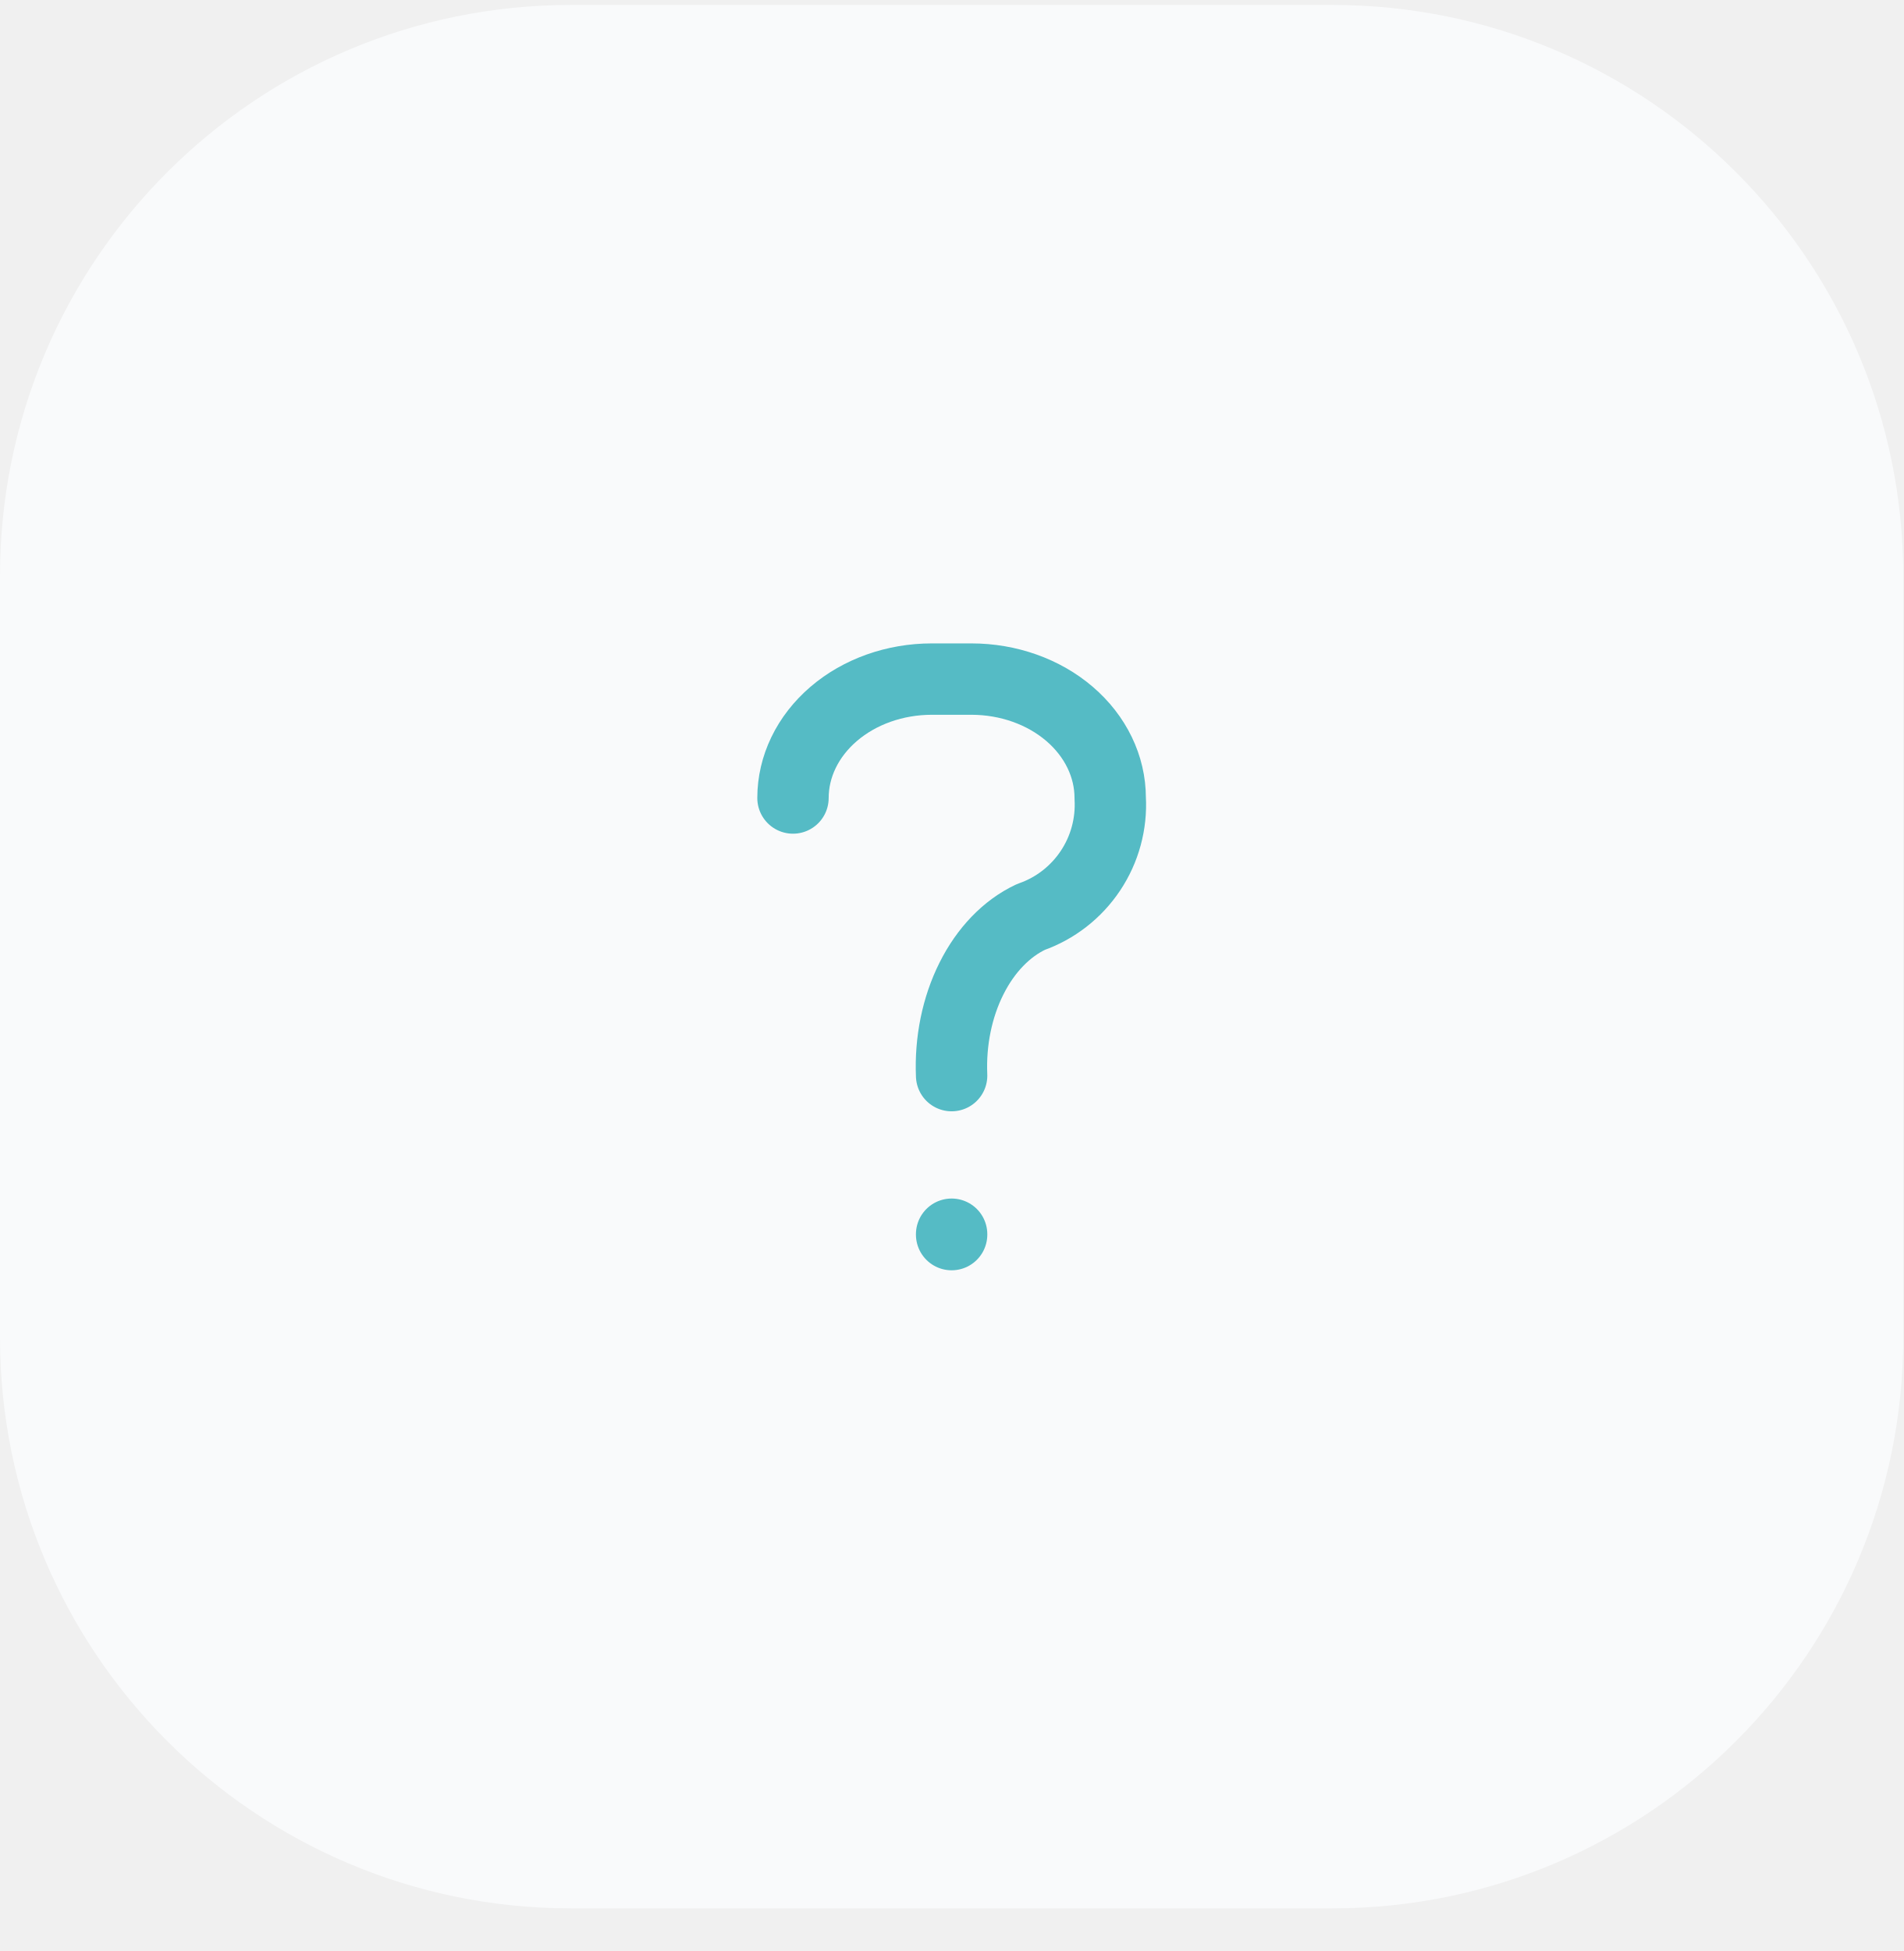
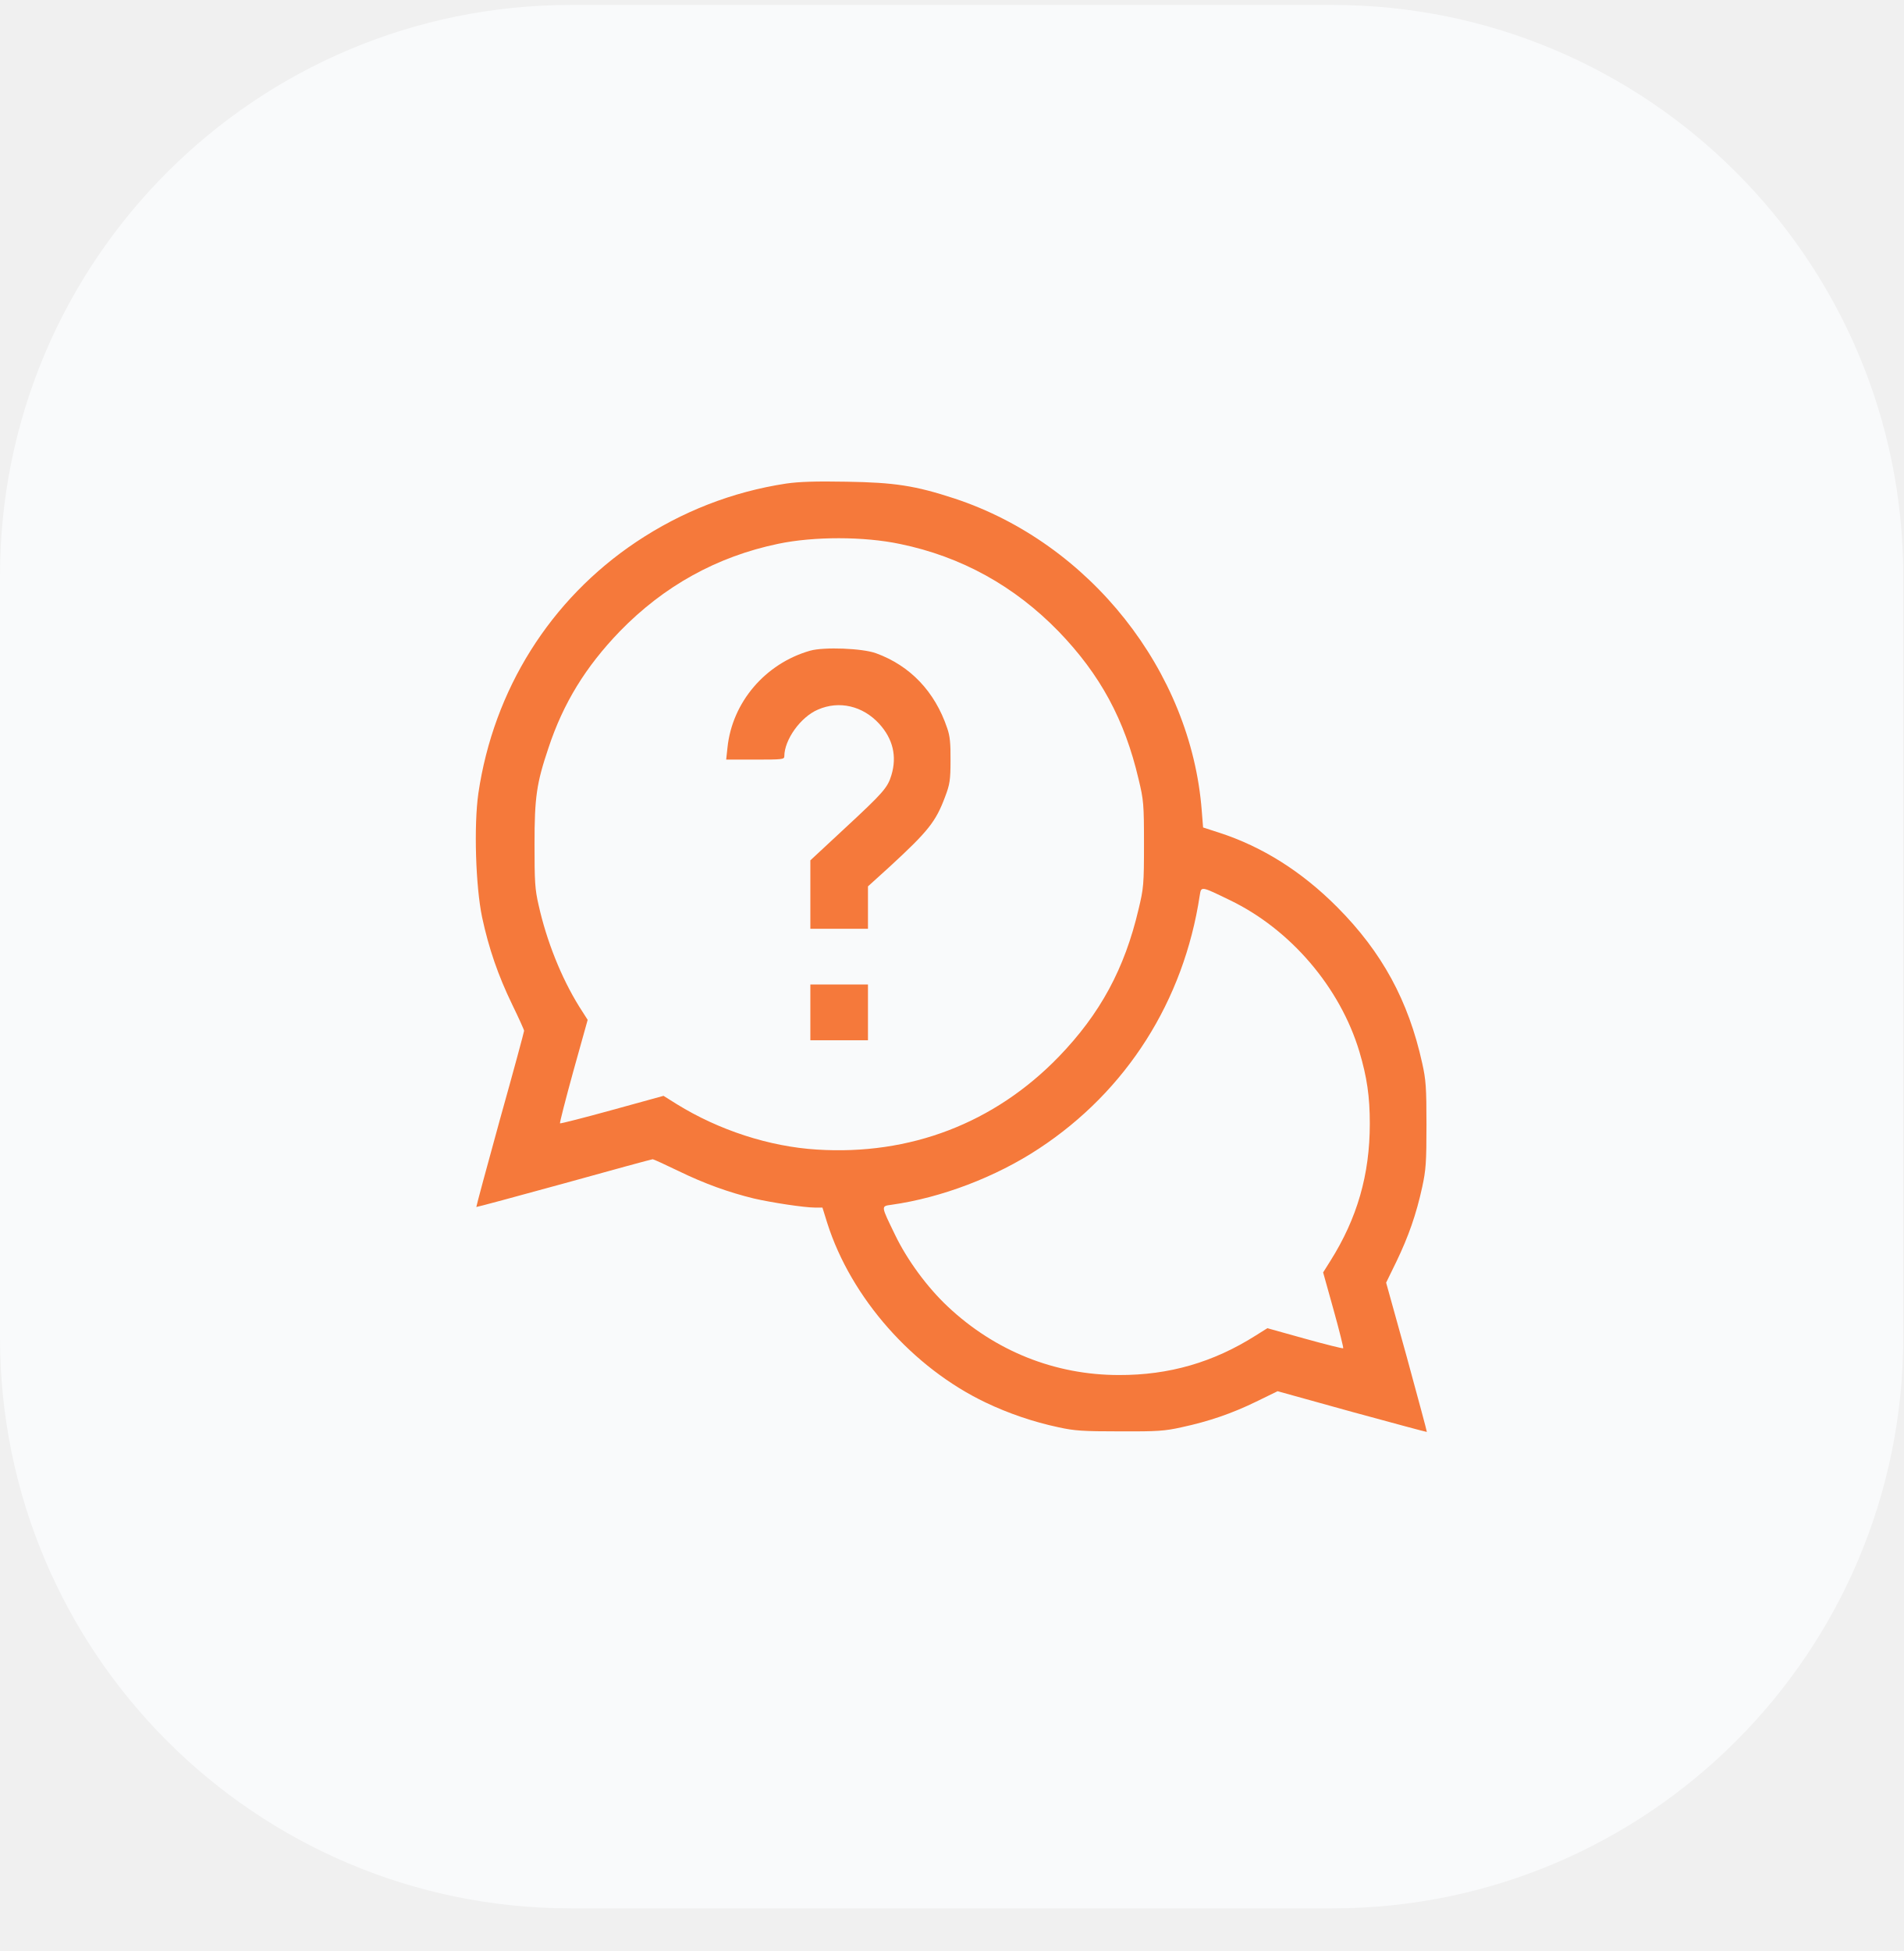
<svg xmlns="http://www.w3.org/2000/svg" width="40" height="41" viewBox="0 0 40 41" fill="none">
-   <rect x="-0" y="0.104" width="40" height="40" rx="12" fill="#F9FAFB" />
-   <path d="M16.666 16.77C16.666 16.108 16.974 15.472 17.521 15.003C18.068 14.534 18.809 14.271 19.583 14.271H20.416C21.19 14.271 21.932 14.534 22.479 15.003C23.026 15.472 23.333 16.108 23.333 16.77C23.364 17.312 23.218 17.848 22.917 18.299C22.616 18.75 22.178 19.091 21.666 19.27C21.155 19.51 20.716 19.965 20.416 20.566C20.115 21.167 19.969 21.882 20 22.604M20 25.937V25.945" stroke="#55BBC5" stroke-width="1.5" stroke-linecap="round" stroke-linejoin="round" />
+   <rect y="0.104" width="40" height="40" rx="12" fill="#F9FAFB" />
+   <g clip-path="url(#clip0_1711_3249)">
+     <path d="M16.523 10.162C15.39 10.334 14.324 10.752 13.371 11.389C11.562 12.6 10.375 14.494 10.054 16.67C9.957 17.346 9.996 18.623 10.132 19.275C10.273 19.932 10.468 20.498 10.765 21.111C10.902 21.392 11.015 21.642 11.015 21.662C11.015 21.682 10.789 22.521 10.507 23.525C10.23 24.529 10.007 25.357 10.011 25.365C10.019 25.369 10.847 25.146 11.855 24.869C12.863 24.588 13.699 24.361 13.718 24.361C13.734 24.361 13.984 24.475 14.265 24.611C14.812 24.877 15.316 25.057 15.843 25.186C16.21 25.271 16.902 25.377 17.128 25.377H17.285L17.386 25.701C17.886 27.275 19.183 28.744 20.718 29.475C21.191 29.701 21.714 29.881 22.246 29.994C22.582 30.068 22.757 30.08 23.535 30.08C24.324 30.084 24.484 30.072 24.832 29.994C25.414 29.869 25.898 29.701 26.402 29.455L26.851 29.236L28.414 29.67C29.273 29.904 29.98 30.096 29.988 30.092C29.992 30.084 29.8 29.377 29.566 28.517L29.132 26.955L29.351 26.506C29.601 25.986 29.765 25.521 29.89 24.947C29.968 24.588 29.98 24.428 29.98 23.639C29.98 22.854 29.968 22.689 29.89 22.342C29.601 21.029 29.046 20.01 28.105 19.064C27.359 18.314 26.527 17.791 25.621 17.498L25.285 17.389L25.257 17.037C25.031 14.1 22.902 11.412 20.058 10.475C19.234 10.205 18.8 10.139 17.793 10.123C17.144 10.111 16.793 10.123 16.523 10.162ZM18.918 11.432C20.203 11.697 21.32 12.314 22.25 13.271C23.125 14.178 23.636 15.123 23.929 16.373C24.035 16.814 24.043 16.892 24.043 17.74C24.043 18.588 24.035 18.666 23.929 19.107C23.636 20.357 23.125 21.303 22.25 22.209C20.898 23.604 19.125 24.283 17.168 24.158C16.164 24.096 15.105 23.748 14.226 23.205L13.945 23.029L12.867 23.326C12.273 23.49 11.781 23.615 11.769 23.607C11.761 23.596 11.886 23.104 12.05 22.51L12.351 21.432L12.171 21.15C11.796 20.545 11.488 19.775 11.32 19.021C11.242 18.686 11.234 18.525 11.234 17.74C11.234 16.752 11.277 16.459 11.527 15.717C11.839 14.775 12.308 14.014 13.023 13.271C13.953 12.314 15.066 11.697 16.355 11.428C17.105 11.271 18.156 11.271 18.918 11.432ZM25.847 18.916C27.121 19.529 28.164 20.748 28.57 22.1C28.73 22.639 28.789 23.041 28.789 23.615C28.789 24.686 28.523 25.604 27.96 26.498L27.808 26.74L28.027 27.525C28.148 27.959 28.238 28.322 28.23 28.334C28.218 28.342 27.855 28.252 27.421 28.131L26.636 27.912L26.394 28.064C25.5 28.631 24.566 28.9 23.515 28.896C22.171 28.896 20.914 28.392 19.921 27.459C19.488 27.053 19.066 26.479 18.812 25.951C18.511 25.33 18.511 25.35 18.738 25.318C19.785 25.17 20.929 24.736 21.839 24.135C23.679 22.924 24.878 21.033 25.214 18.822C25.246 18.619 25.234 18.619 25.847 18.916Z" fill="#F5793B" />
+     <path d="M17.027 13.674C16.082 13.943 15.387 14.76 15.289 15.713L15.262 15.963H15.875C16.438 15.963 16.484 15.959 16.484 15.893C16.484 15.545 16.828 15.065 17.191 14.912C17.637 14.717 18.133 14.834 18.477 15.209C18.766 15.525 18.855 15.893 18.734 16.291C18.656 16.553 18.559 16.662 17.754 17.408L17.031 18.08V18.799V19.518H17.637H18.242V19.072V18.627L18.703 18.209C19.508 17.467 19.668 17.268 19.863 16.744C19.961 16.486 19.977 16.396 19.977 15.982C19.98 15.619 19.965 15.463 19.906 15.299C19.648 14.533 19.129 13.99 18.414 13.729C18.129 13.623 17.316 13.592 17.027 13.674Z" fill="#F5793B" />
+     <path d="M17.031 21.275V21.861H17.637H18.242V21.275V20.689H17.637H17.031V21.275Z" fill="#F5793B" />
+   </g>
+   <defs>
+     <clipPath id="clip0_1711_3249">
+       <rect width="20" height="20" fill="white" transform="translate(10 10.1035)" />
+     </clipPath>
+   </defs>
</svg>
